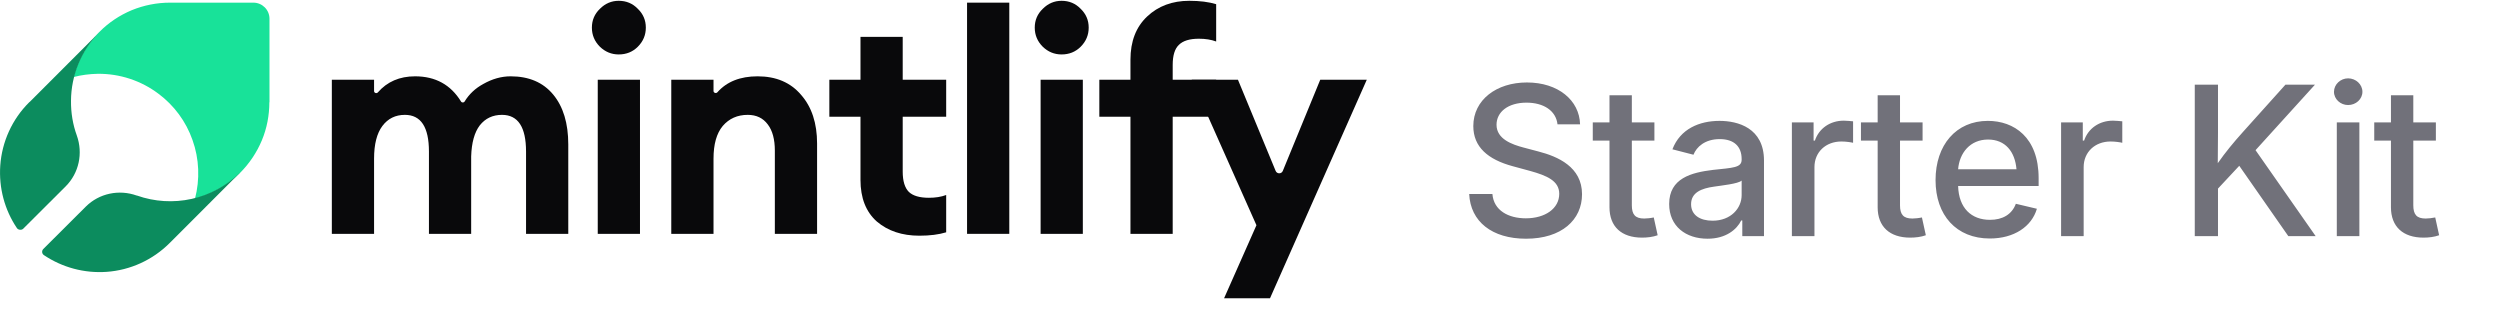
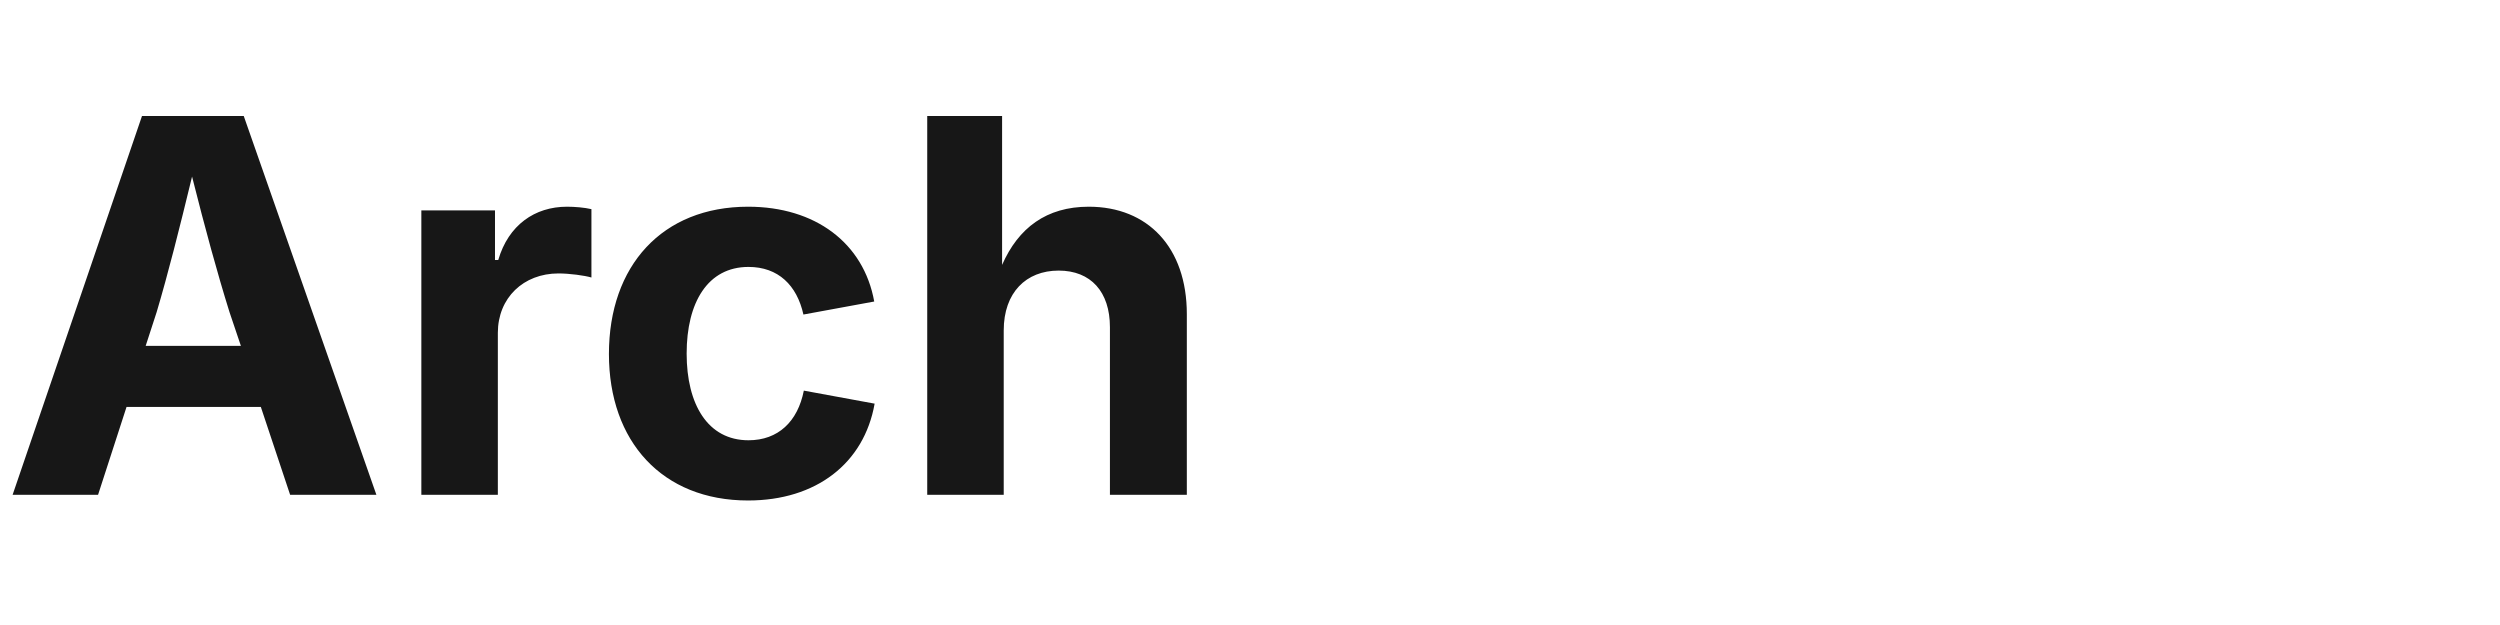
- <svg xmlns="http://www.w3.org/2000/svg" width="180" height="23" viewBox="0 0 180 23" fill="none">
-   <path d="M91.44 21.476H88.133L90.464 16.216L85.802 5.74H89.132L91.847 12.307C91.943 12.536 92.268 12.536 92.362 12.306L95.058 5.74H98.409L91.44 21.476Z" fill="#09090B" />
-   <path d="M81.393 16.837V8.403H79.152V5.74H81.393V4.297C81.393 2.98 81.792 1.944 82.592 1.19C83.391 0.435 84.404 0.058 85.633 0.058C86.387 0.058 87.031 0.139 87.564 0.302V2.988C87.208 2.854 86.794 2.788 86.32 2.788C85.655 2.788 85.174 2.936 84.878 3.232C84.582 3.513 84.434 3.994 84.434 4.674V5.74H87.564V8.403H84.434V16.837H81.393Z" fill="#09090B" />
-   <path d="M76.433 3.92C75.915 3.92 75.463 3.735 75.079 3.365C74.694 2.98 74.502 2.521 74.502 1.989C74.502 1.456 74.694 1.005 75.079 0.635C75.463 0.25 75.915 0.058 76.433 0.058C76.98 0.058 77.438 0.25 77.809 0.635C78.193 1.005 78.386 1.456 78.386 1.989C78.386 2.521 78.193 2.98 77.809 3.365C77.438 3.735 76.98 3.92 76.433 3.92ZM74.924 16.837V5.74H77.964V16.837H74.924Z" fill="#09090B" />
-   <path d="M69.628 16.837V0.191H72.669V16.837H69.628Z" fill="#09090B" />
-   <path d="M66.194 16.97C64.951 16.97 63.93 16.63 63.131 15.949C62.347 15.254 61.955 14.255 61.955 12.953V8.403H59.713V5.74H61.955V2.655H64.995V5.74H68.125V8.403H64.995V12.354C64.995 13.034 65.143 13.523 65.439 13.819C65.735 14.1 66.216 14.24 66.882 14.24C67.355 14.24 67.769 14.174 68.125 14.04V16.726C67.592 16.889 66.948 16.97 66.194 16.97Z" fill="#09090B" />
-   <path d="M48.332 16.837V5.74H51.373V6.551C51.373 6.688 51.559 6.748 51.65 6.646C52.328 5.879 53.293 5.495 54.546 5.495C55.878 5.495 56.921 5.939 57.676 6.827C58.445 7.7 58.83 8.869 58.83 10.334V16.837H55.789V10.844C55.789 10.03 55.619 9.402 55.279 8.958C54.939 8.499 54.458 8.27 53.836 8.27C53.096 8.27 52.497 8.536 52.038 9.069C51.594 9.601 51.373 10.386 51.373 11.421V16.837H48.332Z" fill="#09090B" />
-   <path d="M44.547 3.92C44.029 3.92 43.578 3.735 43.193 3.365C42.809 2.98 42.616 2.521 42.616 1.989C42.616 1.456 42.809 1.005 43.193 0.635C43.578 0.25 44.029 0.058 44.547 0.058C45.095 0.058 45.553 0.25 45.923 0.635C46.308 1.005 46.5 1.456 46.5 1.989C46.5 2.521 46.308 2.98 45.923 3.365C45.553 3.735 45.095 3.92 44.547 3.92ZM43.038 16.837V5.74H46.079V16.837H43.038Z" fill="#09090B" />
-   <path d="M37.875 16.837V10.911C37.875 9.15 37.298 8.27 36.144 8.27C35.478 8.27 34.945 8.521 34.546 9.024C34.161 9.527 33.954 10.275 33.924 11.266V16.837H30.884V10.911C30.884 9.15 30.306 8.27 29.152 8.27C28.472 8.27 27.932 8.536 27.532 9.069C27.133 9.601 26.933 10.386 26.933 11.421V16.837H23.892V5.74H26.933V6.559C26.933 6.695 27.116 6.755 27.206 6.652C27.878 5.881 28.771 5.495 29.885 5.495C31.349 5.495 32.452 6.1 33.193 7.309C33.252 7.404 33.395 7.403 33.454 7.307C33.774 6.78 34.219 6.361 34.79 6.05C35.441 5.68 36.099 5.495 36.765 5.495C38.082 5.495 39.103 5.932 39.828 6.805C40.553 7.678 40.916 8.876 40.916 10.4V16.837H37.875Z" fill="#09090B" />
-   <path d="M19.403 7.362V1.35C19.403 0.705 18.879 0.191 18.244 0.191H12.235C11.291 0.191 10.357 0.378 9.487 0.733C8.618 1.098 7.824 1.621 7.16 2.295L7.114 2.341C6.235 3.23 5.609 4.333 5.291 5.548C5.861 5.399 6.45 5.324 7.039 5.314C8.609 5.296 10.151 5.801 11.403 6.745C12.534 7.586 13.394 8.746 13.861 10.083C14.347 11.438 14.403 12.916 14.039 14.309C15.244 13.991 16.356 13.364 17.244 12.486L17.291 12.439C17.954 11.775 18.487 10.98 18.851 10.111C19.216 9.241 19.393 8.306 19.393 7.362H19.403Z" fill="#18E299" />
-   <path d="M5.112 7.26C5.121 5.416 5.857 3.646 7.151 2.324L2.151 7.326C2.133 7.344 2.114 7.354 2.095 7.372C0.876 8.583 0.14 10.204 0.019 11.918C-0.092 13.52 0.327 15.103 1.22 16.426C1.306 16.552 1.537 16.593 1.667 16.472L4.73 13.417C5.689 12.458 5.987 11.033 5.531 9.757C5.242 8.965 5.103 8.117 5.112 7.26Z" fill="#0C8C5E" />
-   <path d="M17.262 12.44C16.303 13.38 15.102 14.032 13.799 14.321C12.486 14.61 11.127 14.526 9.861 14.079C9.861 14.079 9.851 14.079 9.842 14.079C8.567 13.622 7.142 13.921 6.183 14.871L3.12 17.926C2.99 18.056 3.009 18.27 3.167 18.373C4.489 19.258 6.072 19.686 7.673 19.574C9.386 19.453 10.997 18.717 12.216 17.497L12.263 17.451L17.262 12.449V12.44Z" fill="#0C8C5E" />
-   <text x="105" y="17" font-family="Inter, ui-sans-serif, system-ui, -apple-system, sans-serif" font-size="15" font-weight="500" fill="#71717A" letter-spacing="-0.01em">Starter Kit</text>
+ <svg xmlns="http://www.w3.org/2000/svg" width="96" height="24" viewBox="0 0 96 24">
+   <text x="0" y="19" font-family="Inter, system-ui, sans-serif" font-size="20" font-weight="700" fill="#171717">Arch</text>
</svg>
